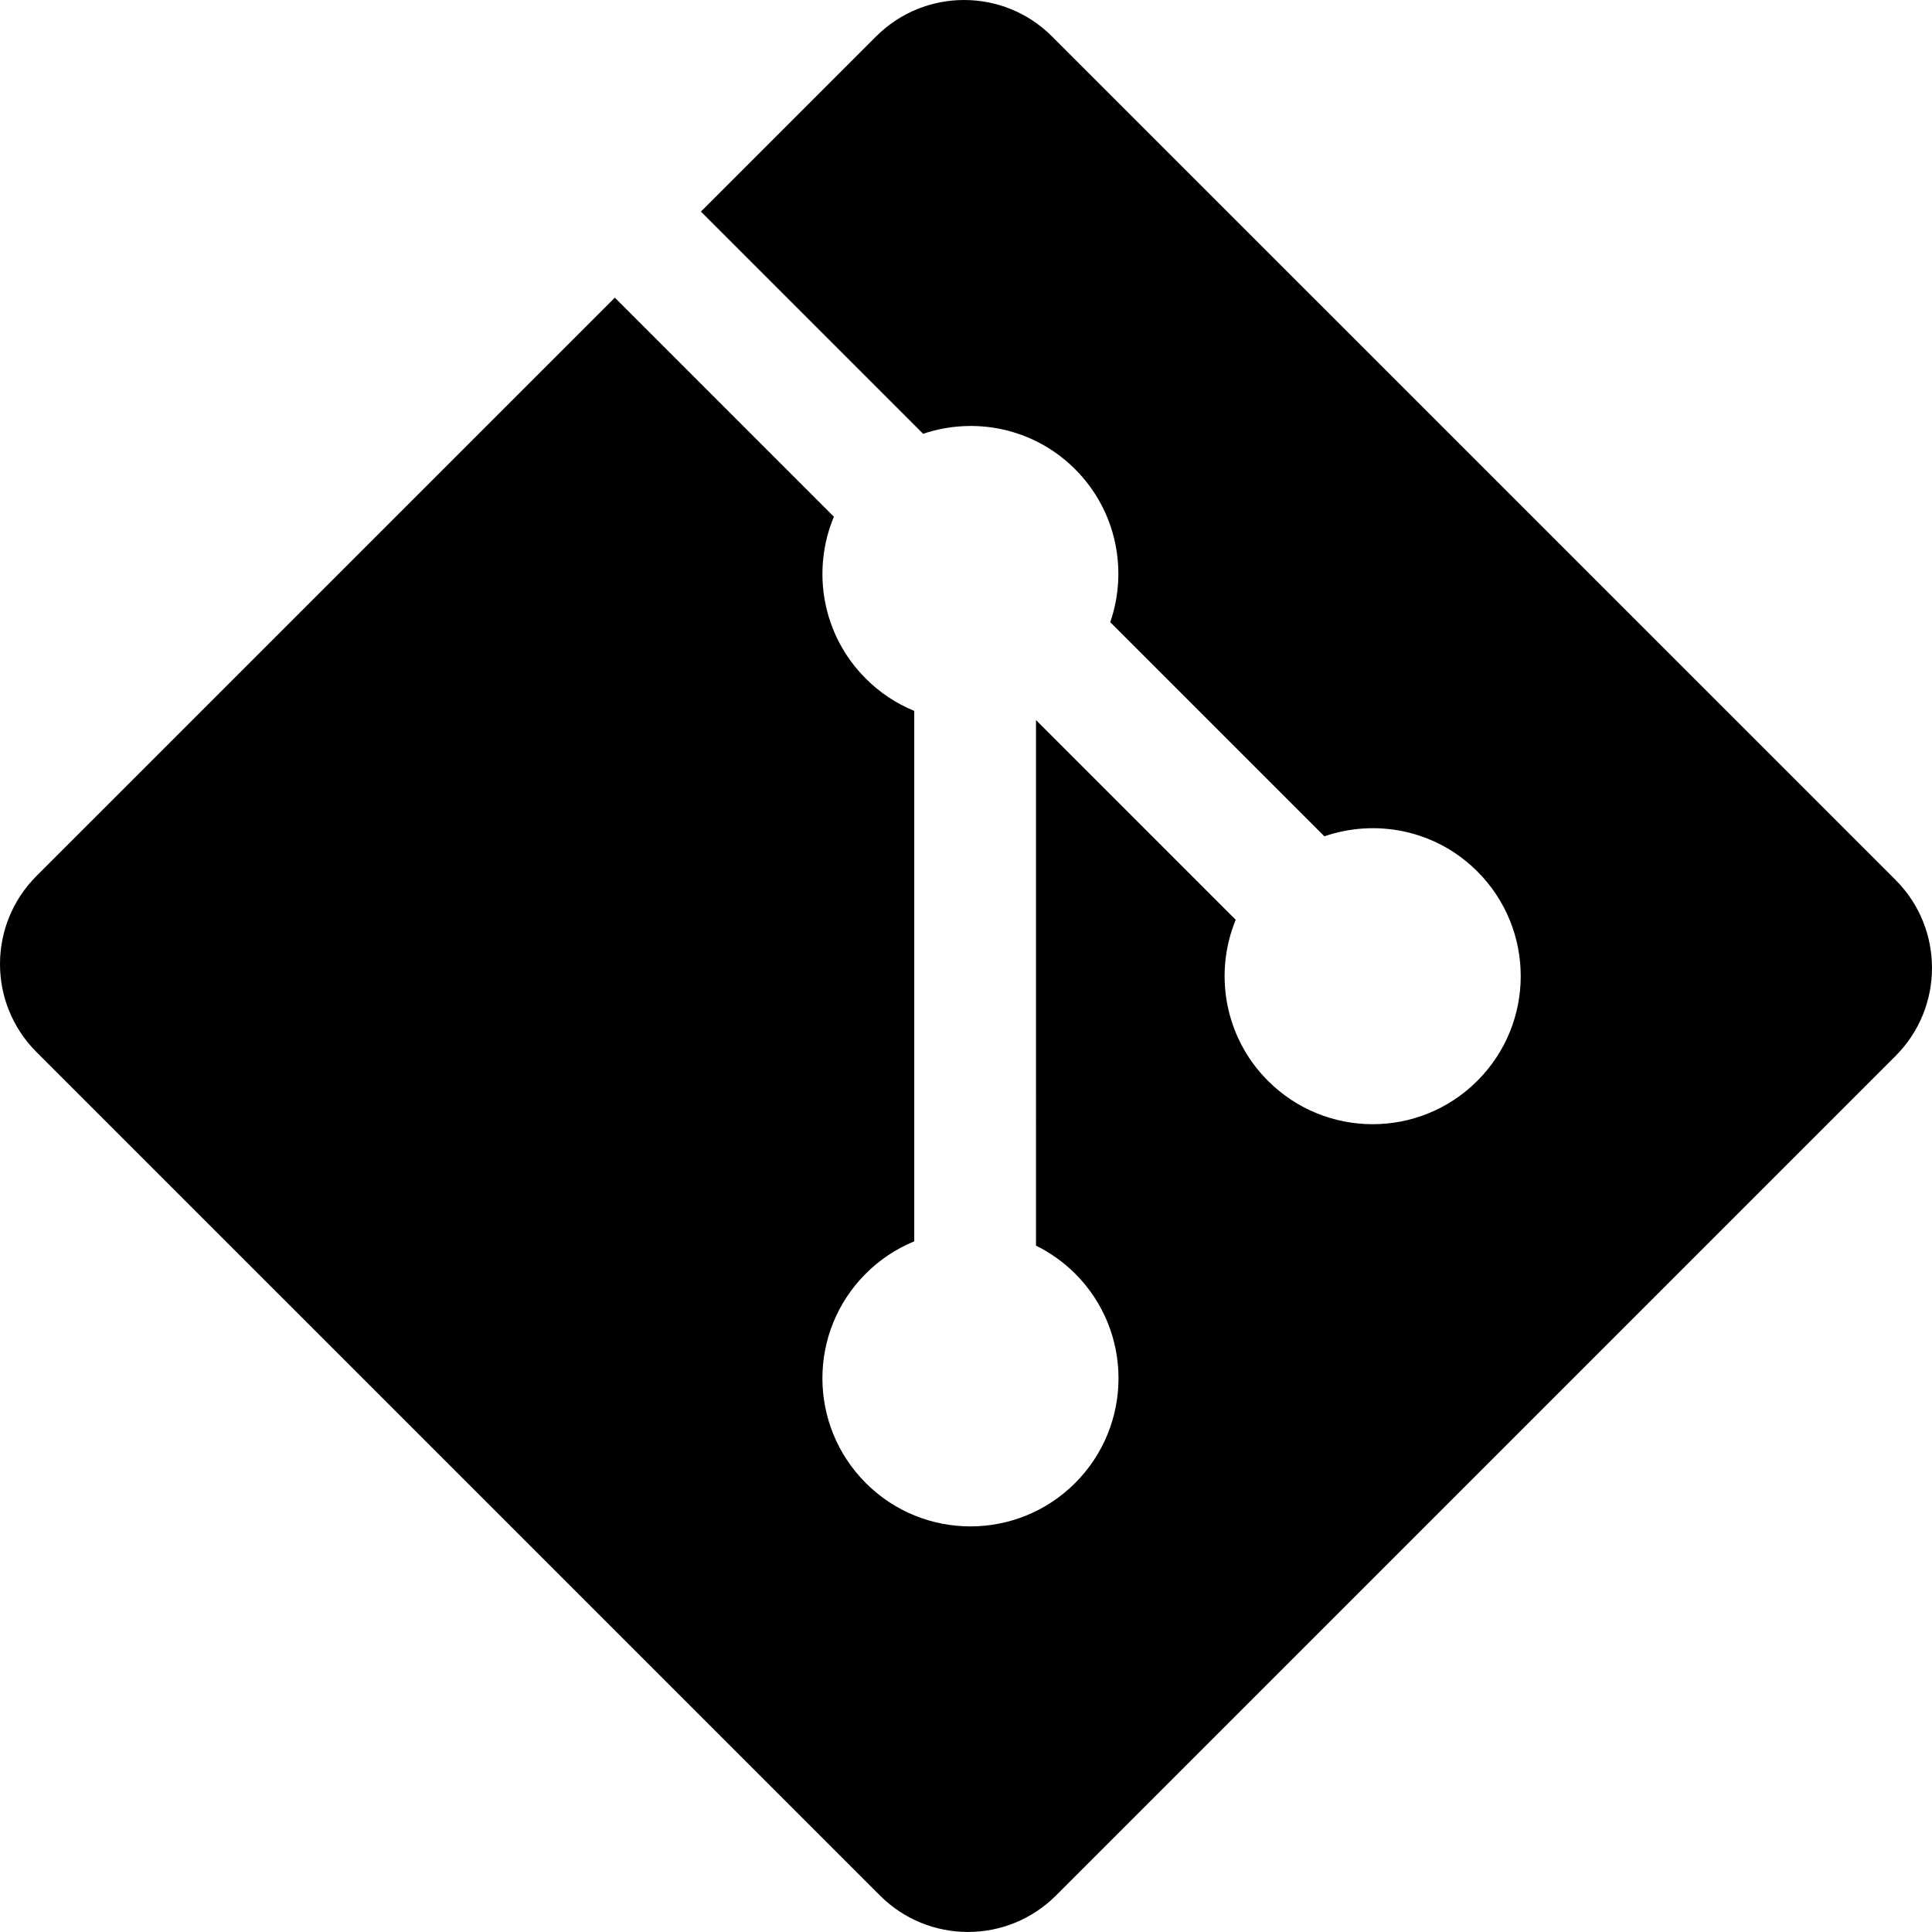
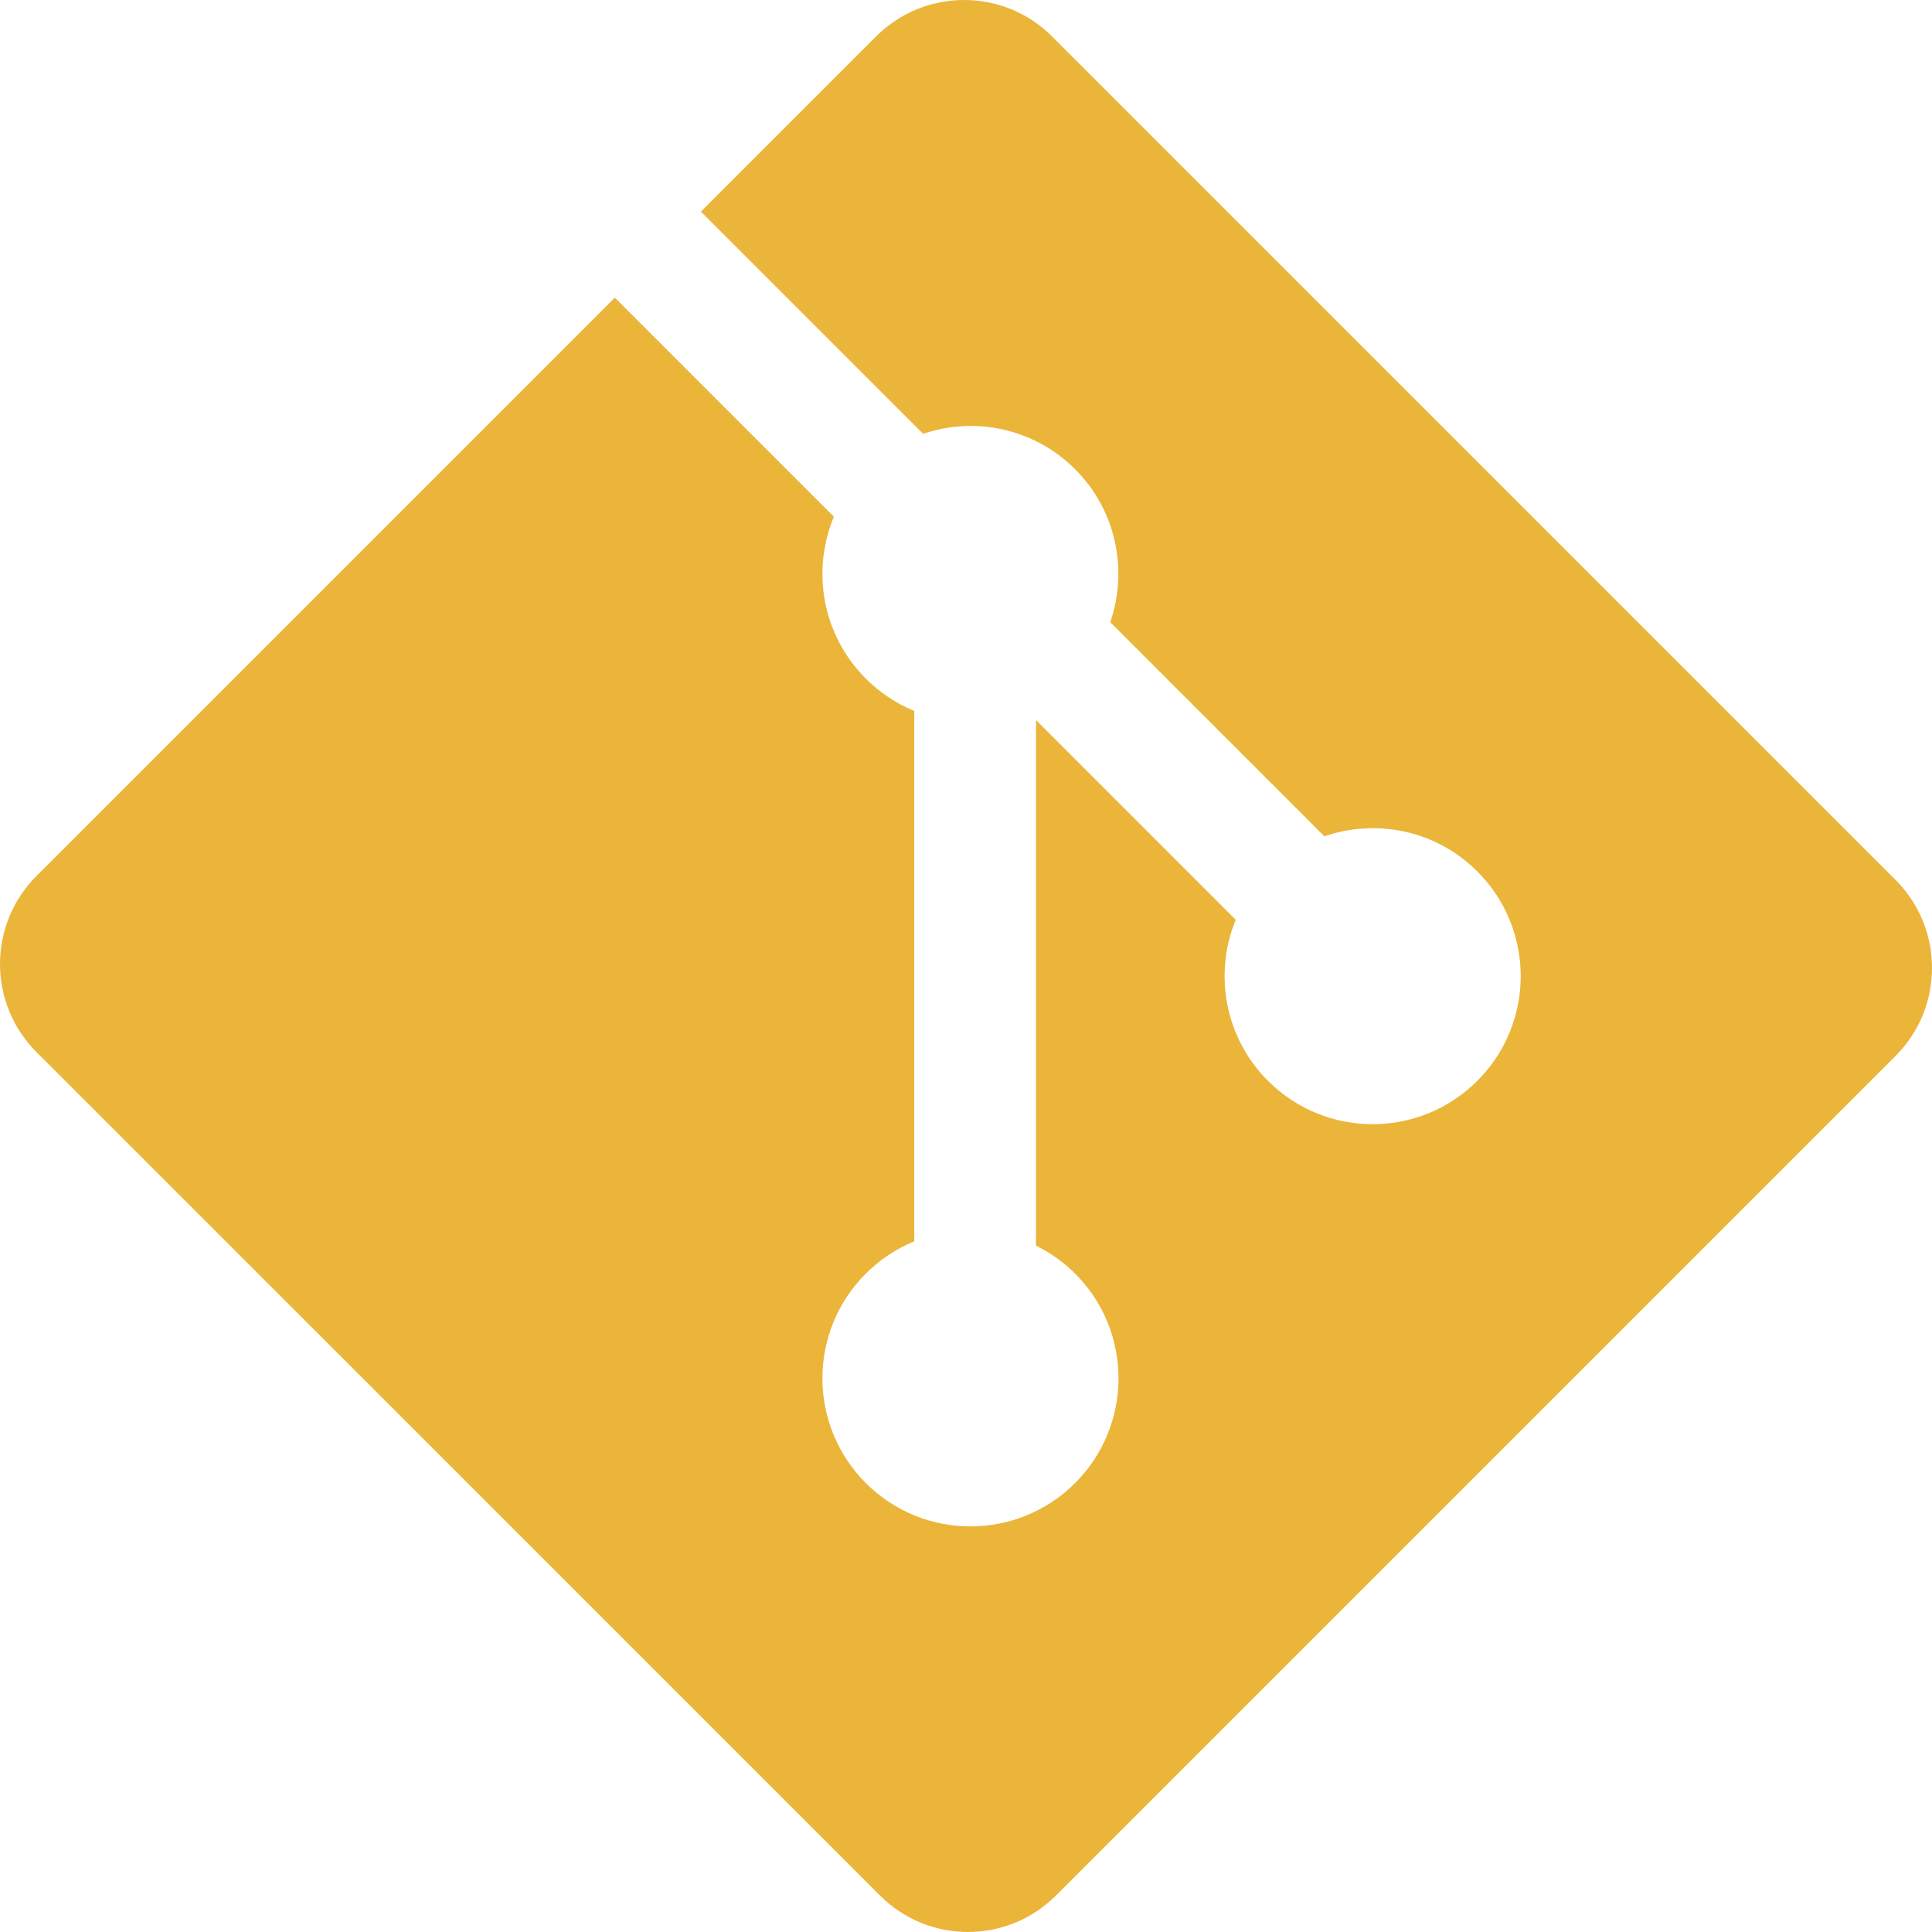
<svg xmlns="http://www.w3.org/2000/svg" width="800px" height="800px" viewBox="0 0 256 256" preserveAspectRatio="xMinYMin meet" fill="#000000">
  <g id="SVGRepo_bgCarrier" stroke-width="0" />
  <g id="SVGRepo_tracerCarrier" stroke-linecap="round" stroke-linejoin="round" />
  <g id="SVGRepo_iconCarrier">
-     <path d="M251.172 116.594L139.4 4.828c-6.433-6.437-16.873-6.437-23.314 0l-23.21 23.21 29.443 29.443c6.842-2.312 14.688-.761 20.142 4.693 5.48 5.489 7.02 13.402 4.652 20.266l28.375 28.376c6.865-2.365 14.786-.835 20.269 4.657 7.663 7.66 7.663 20.075 0 27.74-7.665 7.666-20.08 7.666-27.749 0-5.764-5.77-7.188-14.235-4.27-21.336l-26.462-26.462-.003 69.637a19.82 19.82 0 0 1 5.188 3.71c7.663 7.66 7.663 20.076 0 27.747-7.665 7.662-20.086 7.662-27.74 0-7.663-7.671-7.663-20.086 0-27.746a19.654 19.654 0 0 1 6.421-4.281V94.196a19.378 19.378 0 0 1-6.421-4.281c-5.806-5.798-7.202-14.317-4.227-21.446L81.47 39.442l-76.64 76.635c-6.44 6.443-6.44 16.884 0 23.322l111.774 111.768c6.435 6.438 16.873 6.438 23.316 0l111.251-111.249c6.438-6.44 6.438-16.887 0-23.324" fill="#000000" />
+     <path d="M251.172 116.594L139.4 4.828c-6.433-6.437-16.873-6.437-23.314 0l-23.21 23.21 29.443 29.443c6.842-2.312 14.688-.761 20.142 4.693 5.48 5.489 7.02 13.402 4.652 20.266l28.375 28.376c6.865-2.365 14.786-.835 20.269 4.657 7.663 7.66 7.663 20.075 0 27.74-7.665 7.666-20.08 7.666-27.749 0-5.764-5.77-7.188-14.235-4.27-21.336l-26.462-26.462-.003 69.637a19.82 19.82 0 0 1 5.188 3.71c7.663 7.66 7.663 20.076 0 27.747-7.665 7.662-20.086 7.662-27.74 0-7.663-7.671-7.663-20.086 0-27.746a19.654 19.654 0 0 1 6.421-4.281V94.196a19.378 19.378 0 0 1-6.421-4.281c-5.806-5.798-7.202-14.317-4.227-21.446L81.47 39.442l-76.64 76.635c-6.44 6.443-6.44 16.884 0 23.322l111.774 111.768c6.435 6.438 16.873 6.438 23.316 0l111.251-111.249c6.438-6.44 6.438-16.887 0-23.324" fill="#eab539" />
  </g>
</svg>
